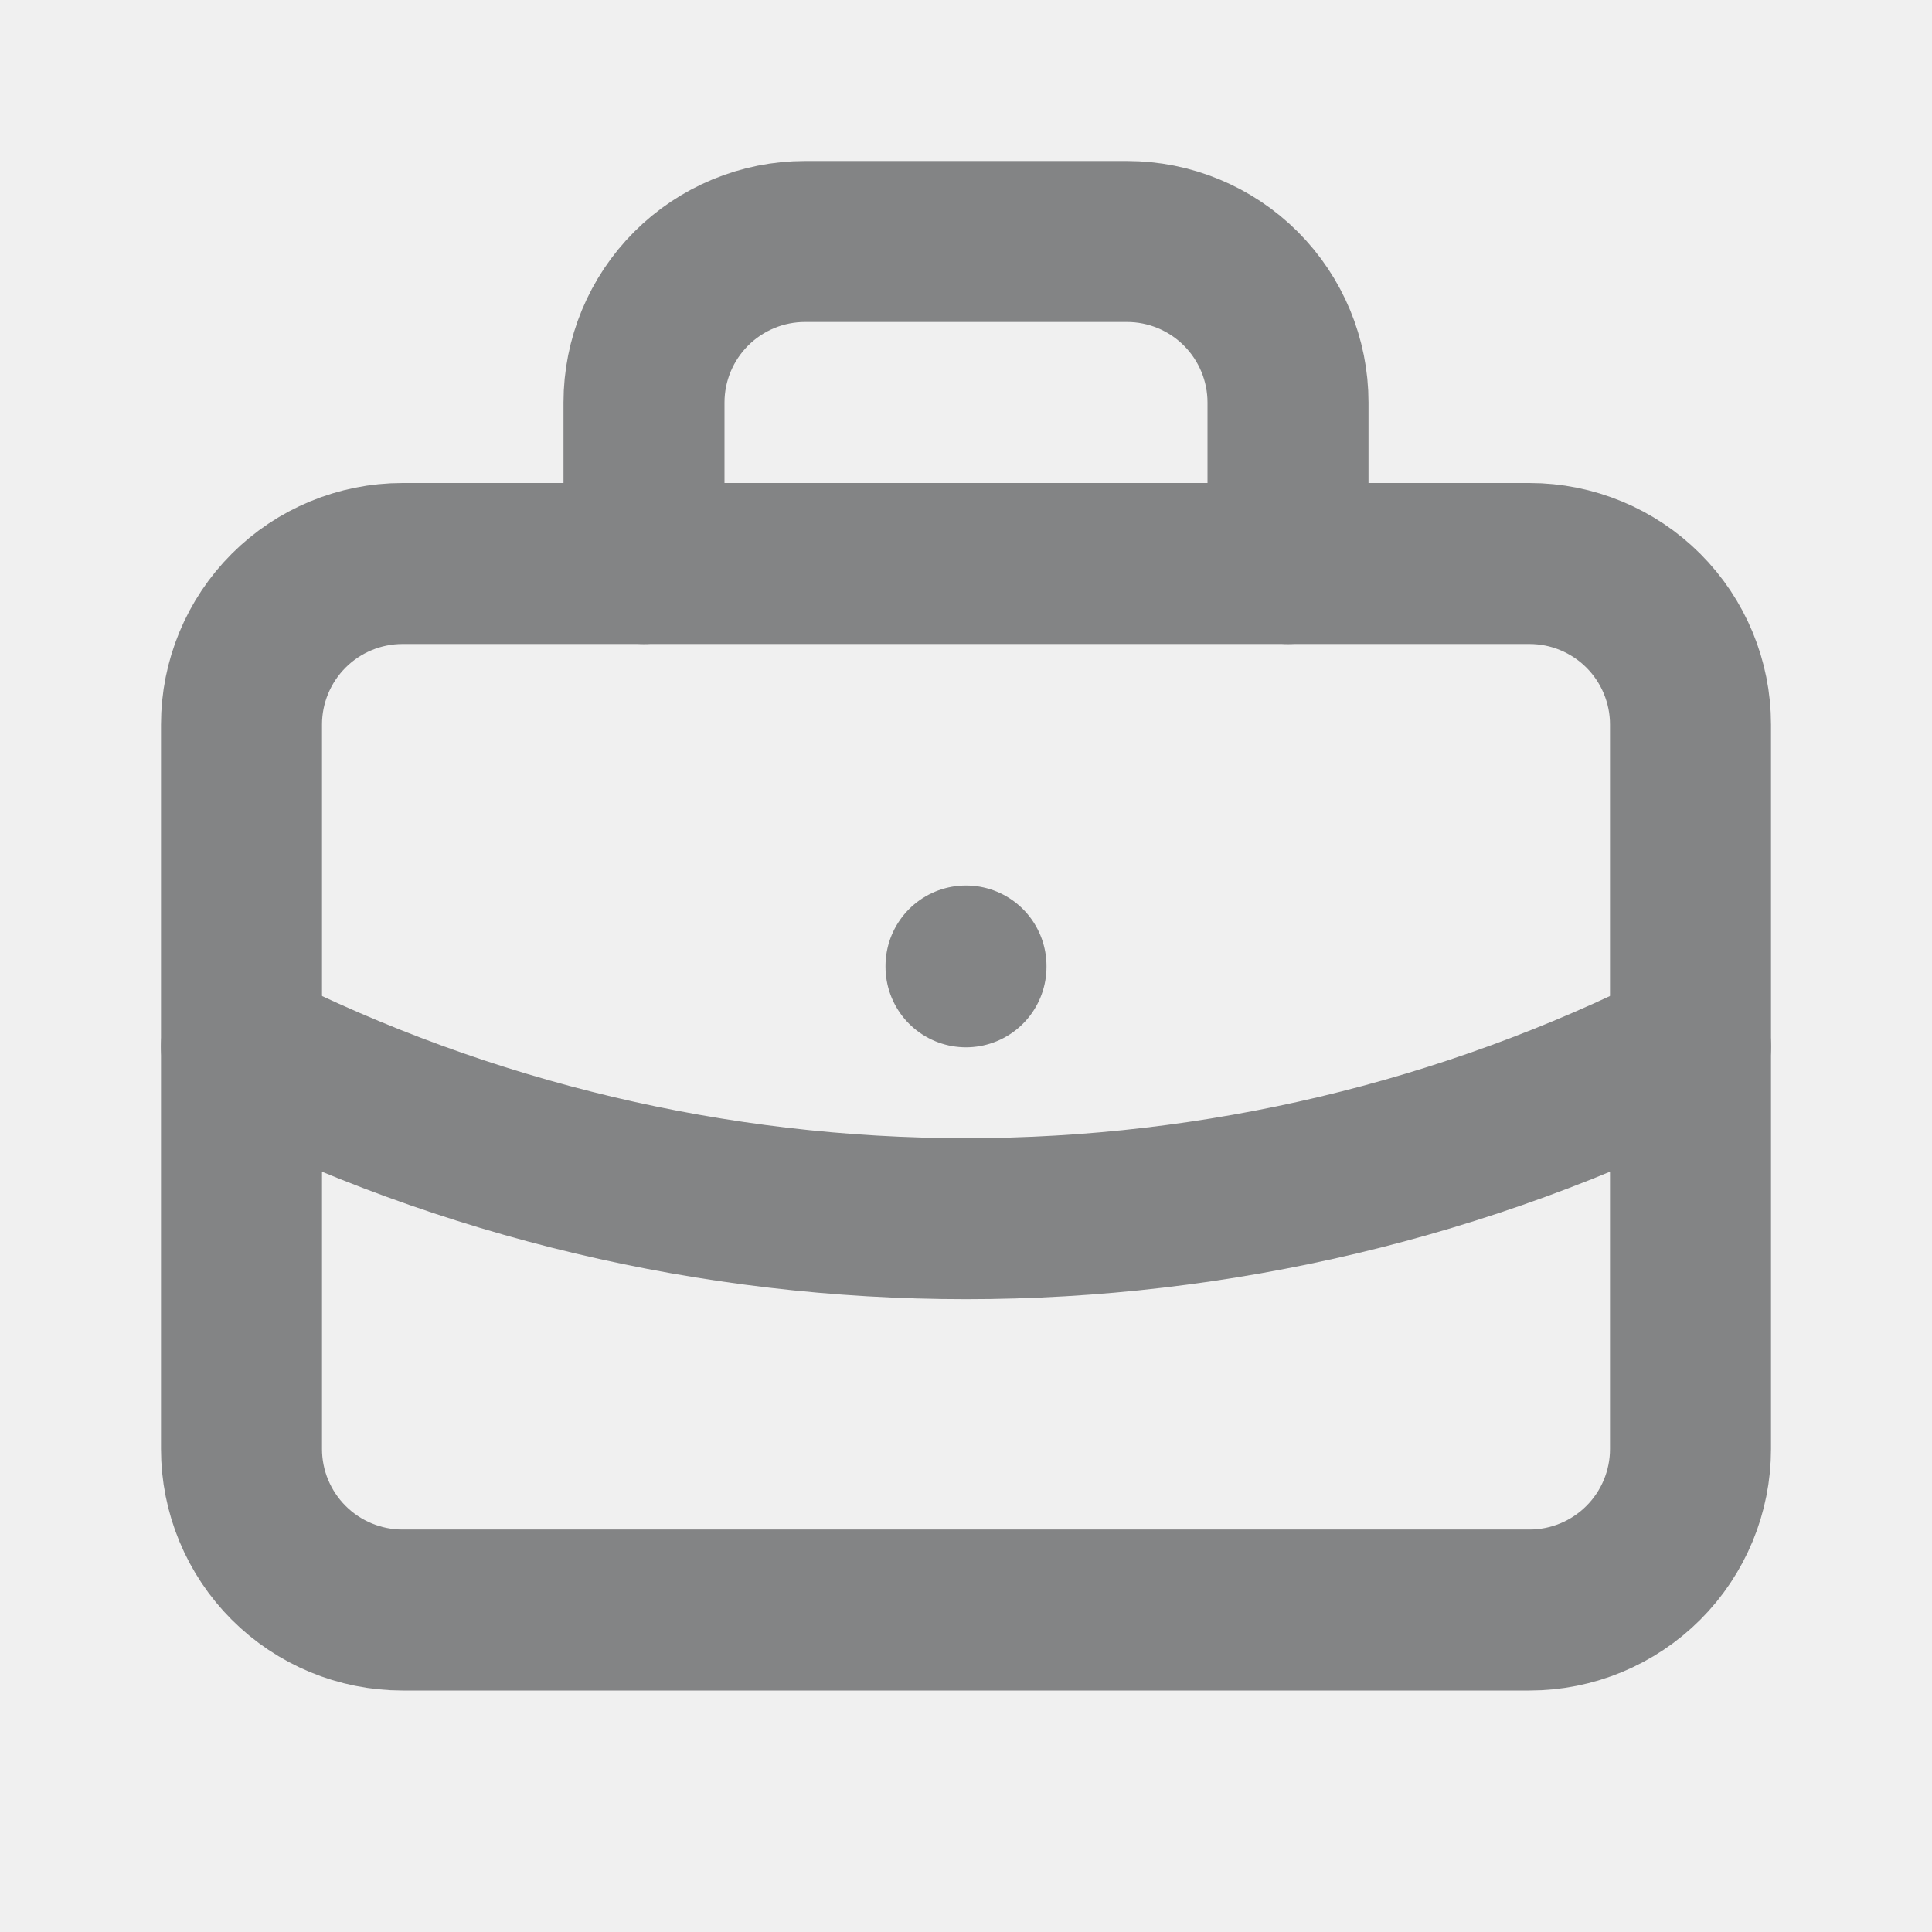
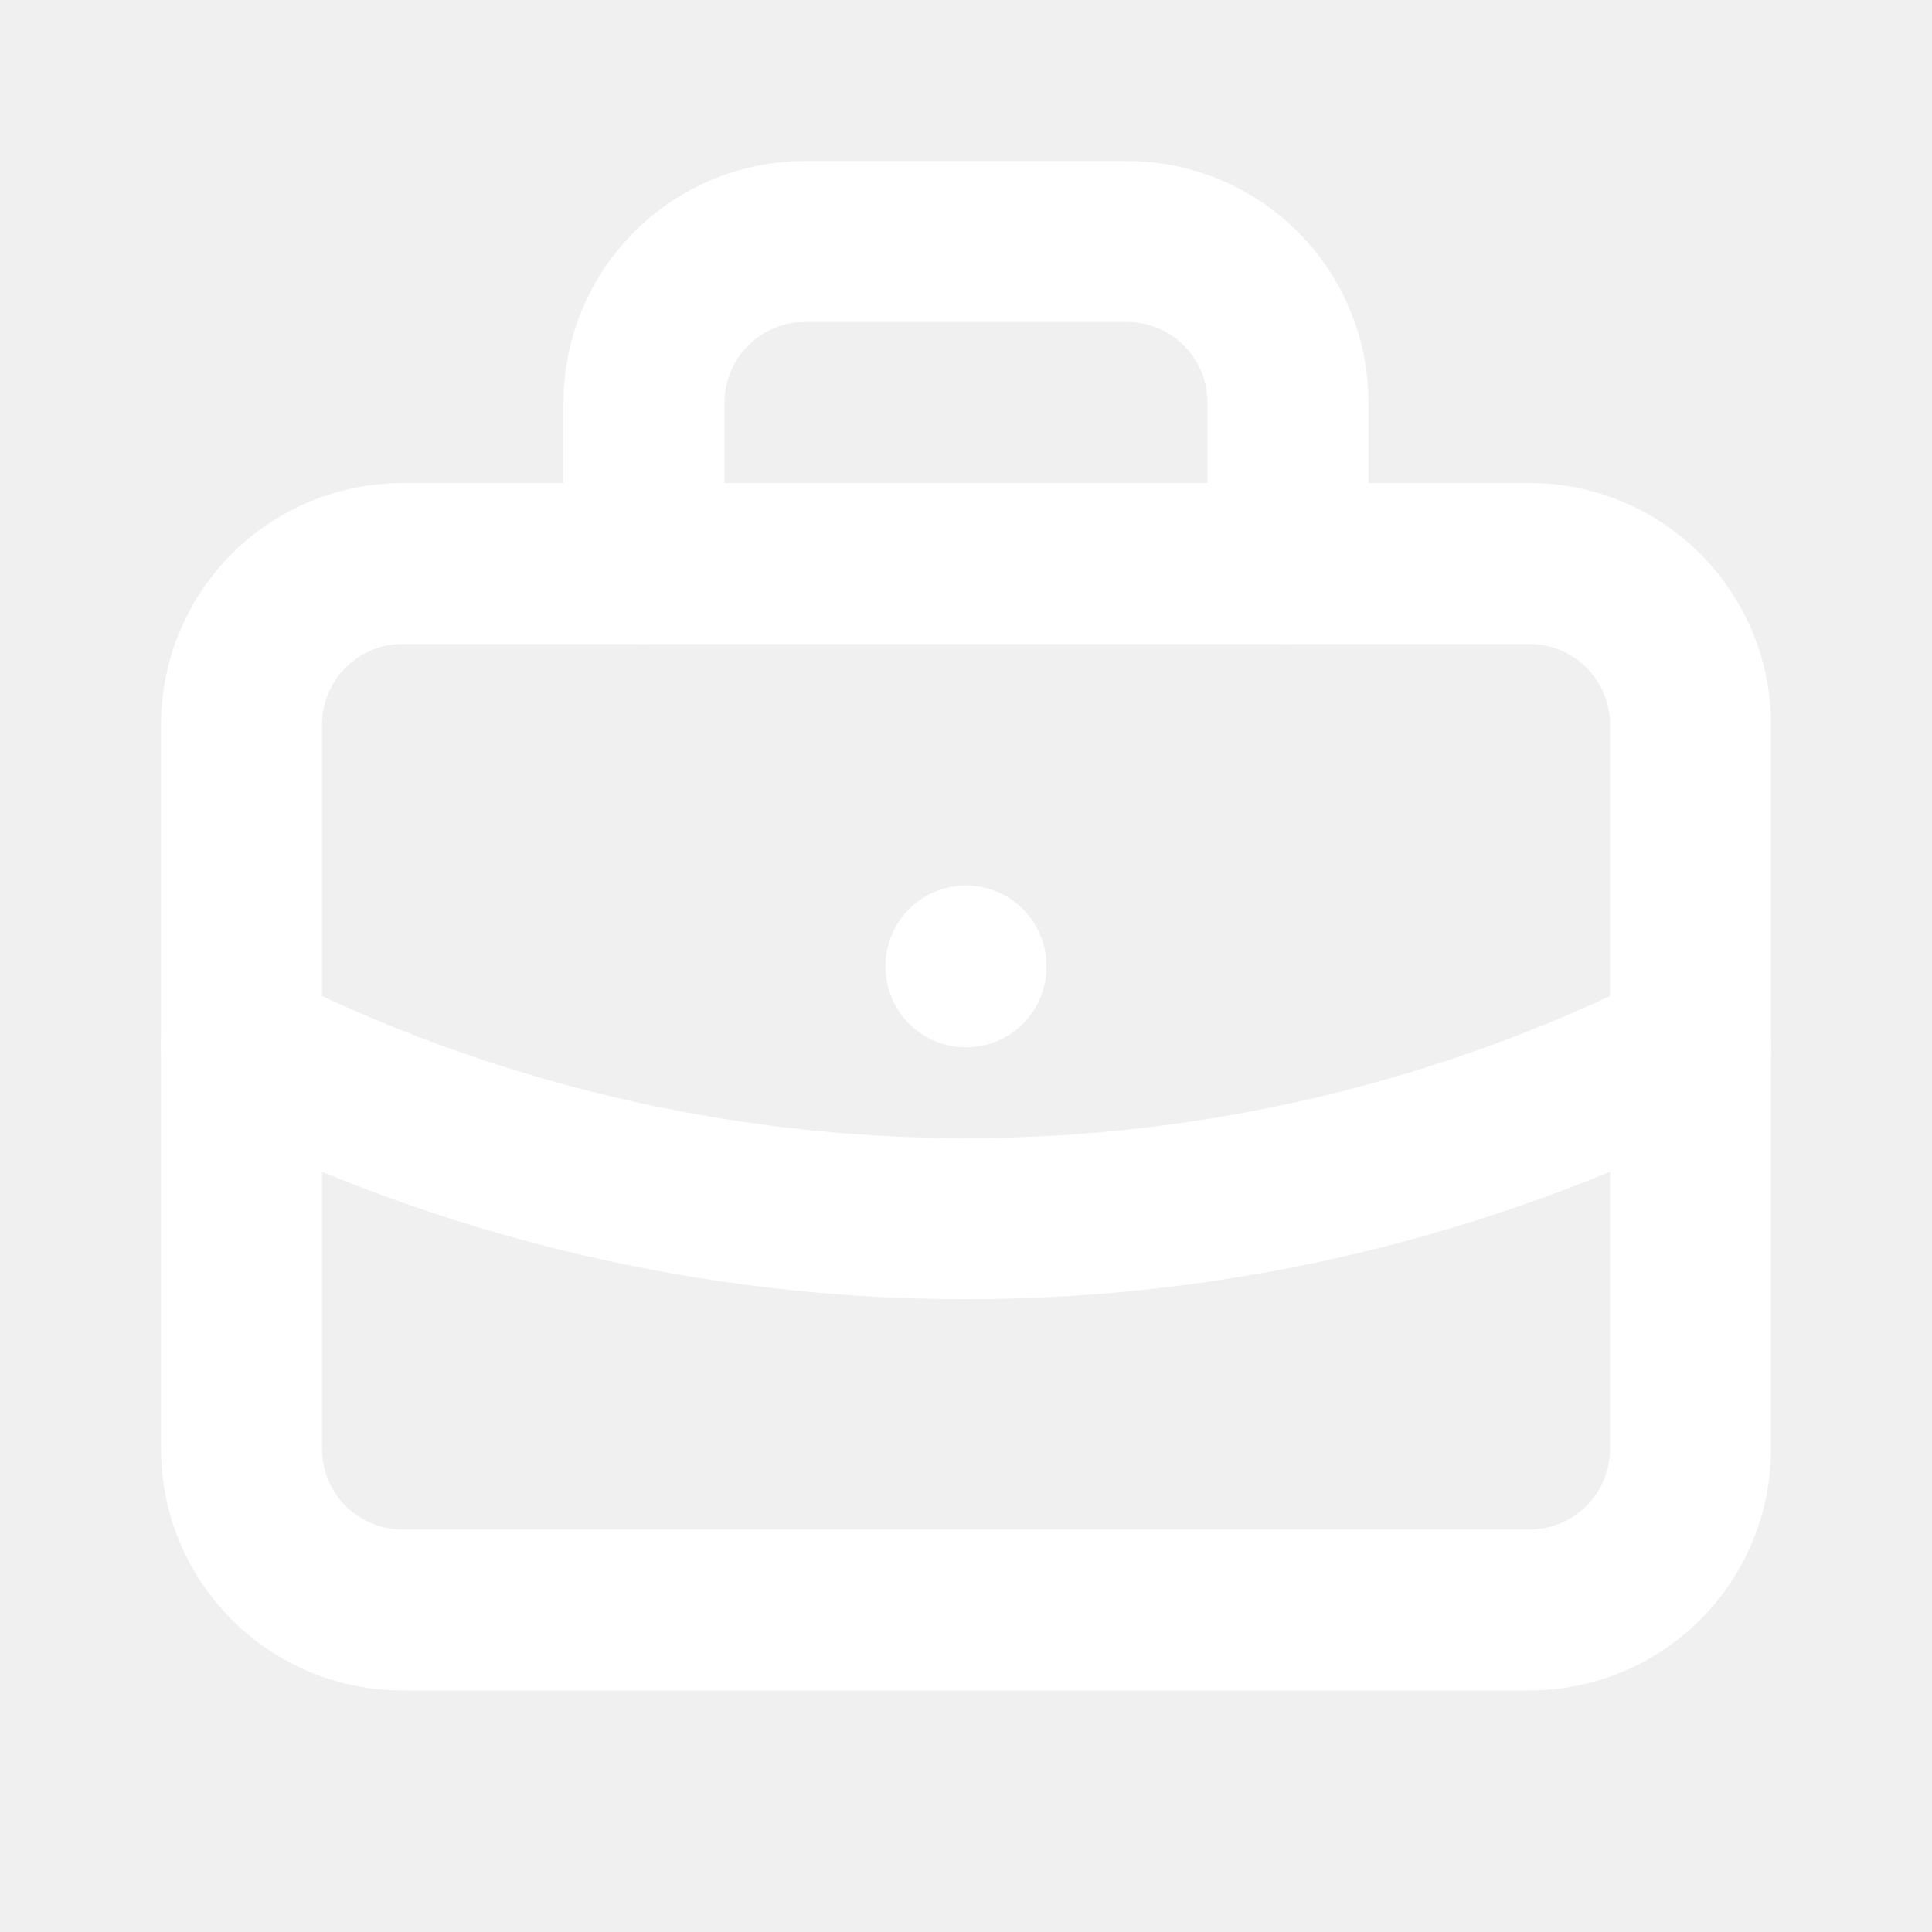
<svg xmlns="http://www.w3.org/2000/svg" width="24" height="24" viewBox="0 0 24 24" fill="none">
  <g id="Frame" clip-path="url(#clip0_8_85)">
-     <path id="Vector" d="M3 9C3 8.47 3.211 7.961 3.586 7.586C3.961 7.211 4.47 7 5 7H19C19.53 7 20.039 7.211 20.414 7.586C20.789 7.961 21 8.47 21 9V18C21 18.53 20.789 19.039 20.414 19.414C20.039 19.789 19.53 20 19 20H5C4.47 20 3.961 19.789 3.586 19.414C3.211 19.039 3 18.53 3 18V9Z" stroke="#838485" stroke-width="2" stroke-linecap="round" stroke-linejoin="round" />
-     <path id="Vector_2" d="M8 7V5C8 4.47 8.211 3.961 8.586 3.586C8.961 3.211 9.47 3 10 3H14C14.53 3 15.039 3.211 15.414 3.586C15.789 3.961 16 4.47 16 5V7" stroke="#838485" stroke-width="2" stroke-linecap="round" stroke-linejoin="round" />
-     <path id="Vector_3" d="M12 12V12.01" stroke="#838485" stroke-width="2" stroke-linecap="round" stroke-linejoin="round" />
-     <path id="Vector_4" d="M3 13C5.792 14.407 8.874 15.139 12 15.139C15.126 15.139 18.208 14.407 21 13" stroke="#838485" stroke-width="2" stroke-linecap="round" stroke-linejoin="round" />
+     <path id="Vector" d="M3 9C3 8.47 3.211 7.961 3.586 7.586C3.961 7.211 4.47 7 5 7H19C19.53 7 20.039 7.211 20.414 7.586C20.789 7.961 21 8.47 21 9V18C21 18.53 20.789 19.039 20.414 19.414C20.039 19.789 19.53 20 19 20H5C4.47 20 3.961 19.789 3.586 19.414C3.211 19.039 3 18.53 3 18V9Z" stroke="white" stroke-width="2" stroke-linecap="round" stroke-linejoin="round" />
+     <path id="Vector_2" d="M8 7V5C8 4.47 8.211 3.961 8.586 3.586C8.961 3.211 9.47 3 10 3H14C14.53 3 15.039 3.211 15.414 3.586C15.789 3.961 16 4.47 16 5V7" stroke="white" stroke-width="2" stroke-linecap="round" stroke-linejoin="round" />
+     <path id="Vector_3" d="M12 12V12.01" stroke="white" stroke-width="2" stroke-linecap="round" stroke-linejoin="round" />
+     <path id="Vector_4" d="M3 13C5.792 14.407 8.874 15.139 12 15.139C15.126 15.139 18.208 14.407 21 13" stroke="white" stroke-width="2" stroke-linecap="round" stroke-linejoin="round" />
  </g>
  <defs>
    <clipPath id="clip0_8_85">
      <rect width="24" height="24" fill="white" />
    </clipPath>
  </defs>
</svg>
